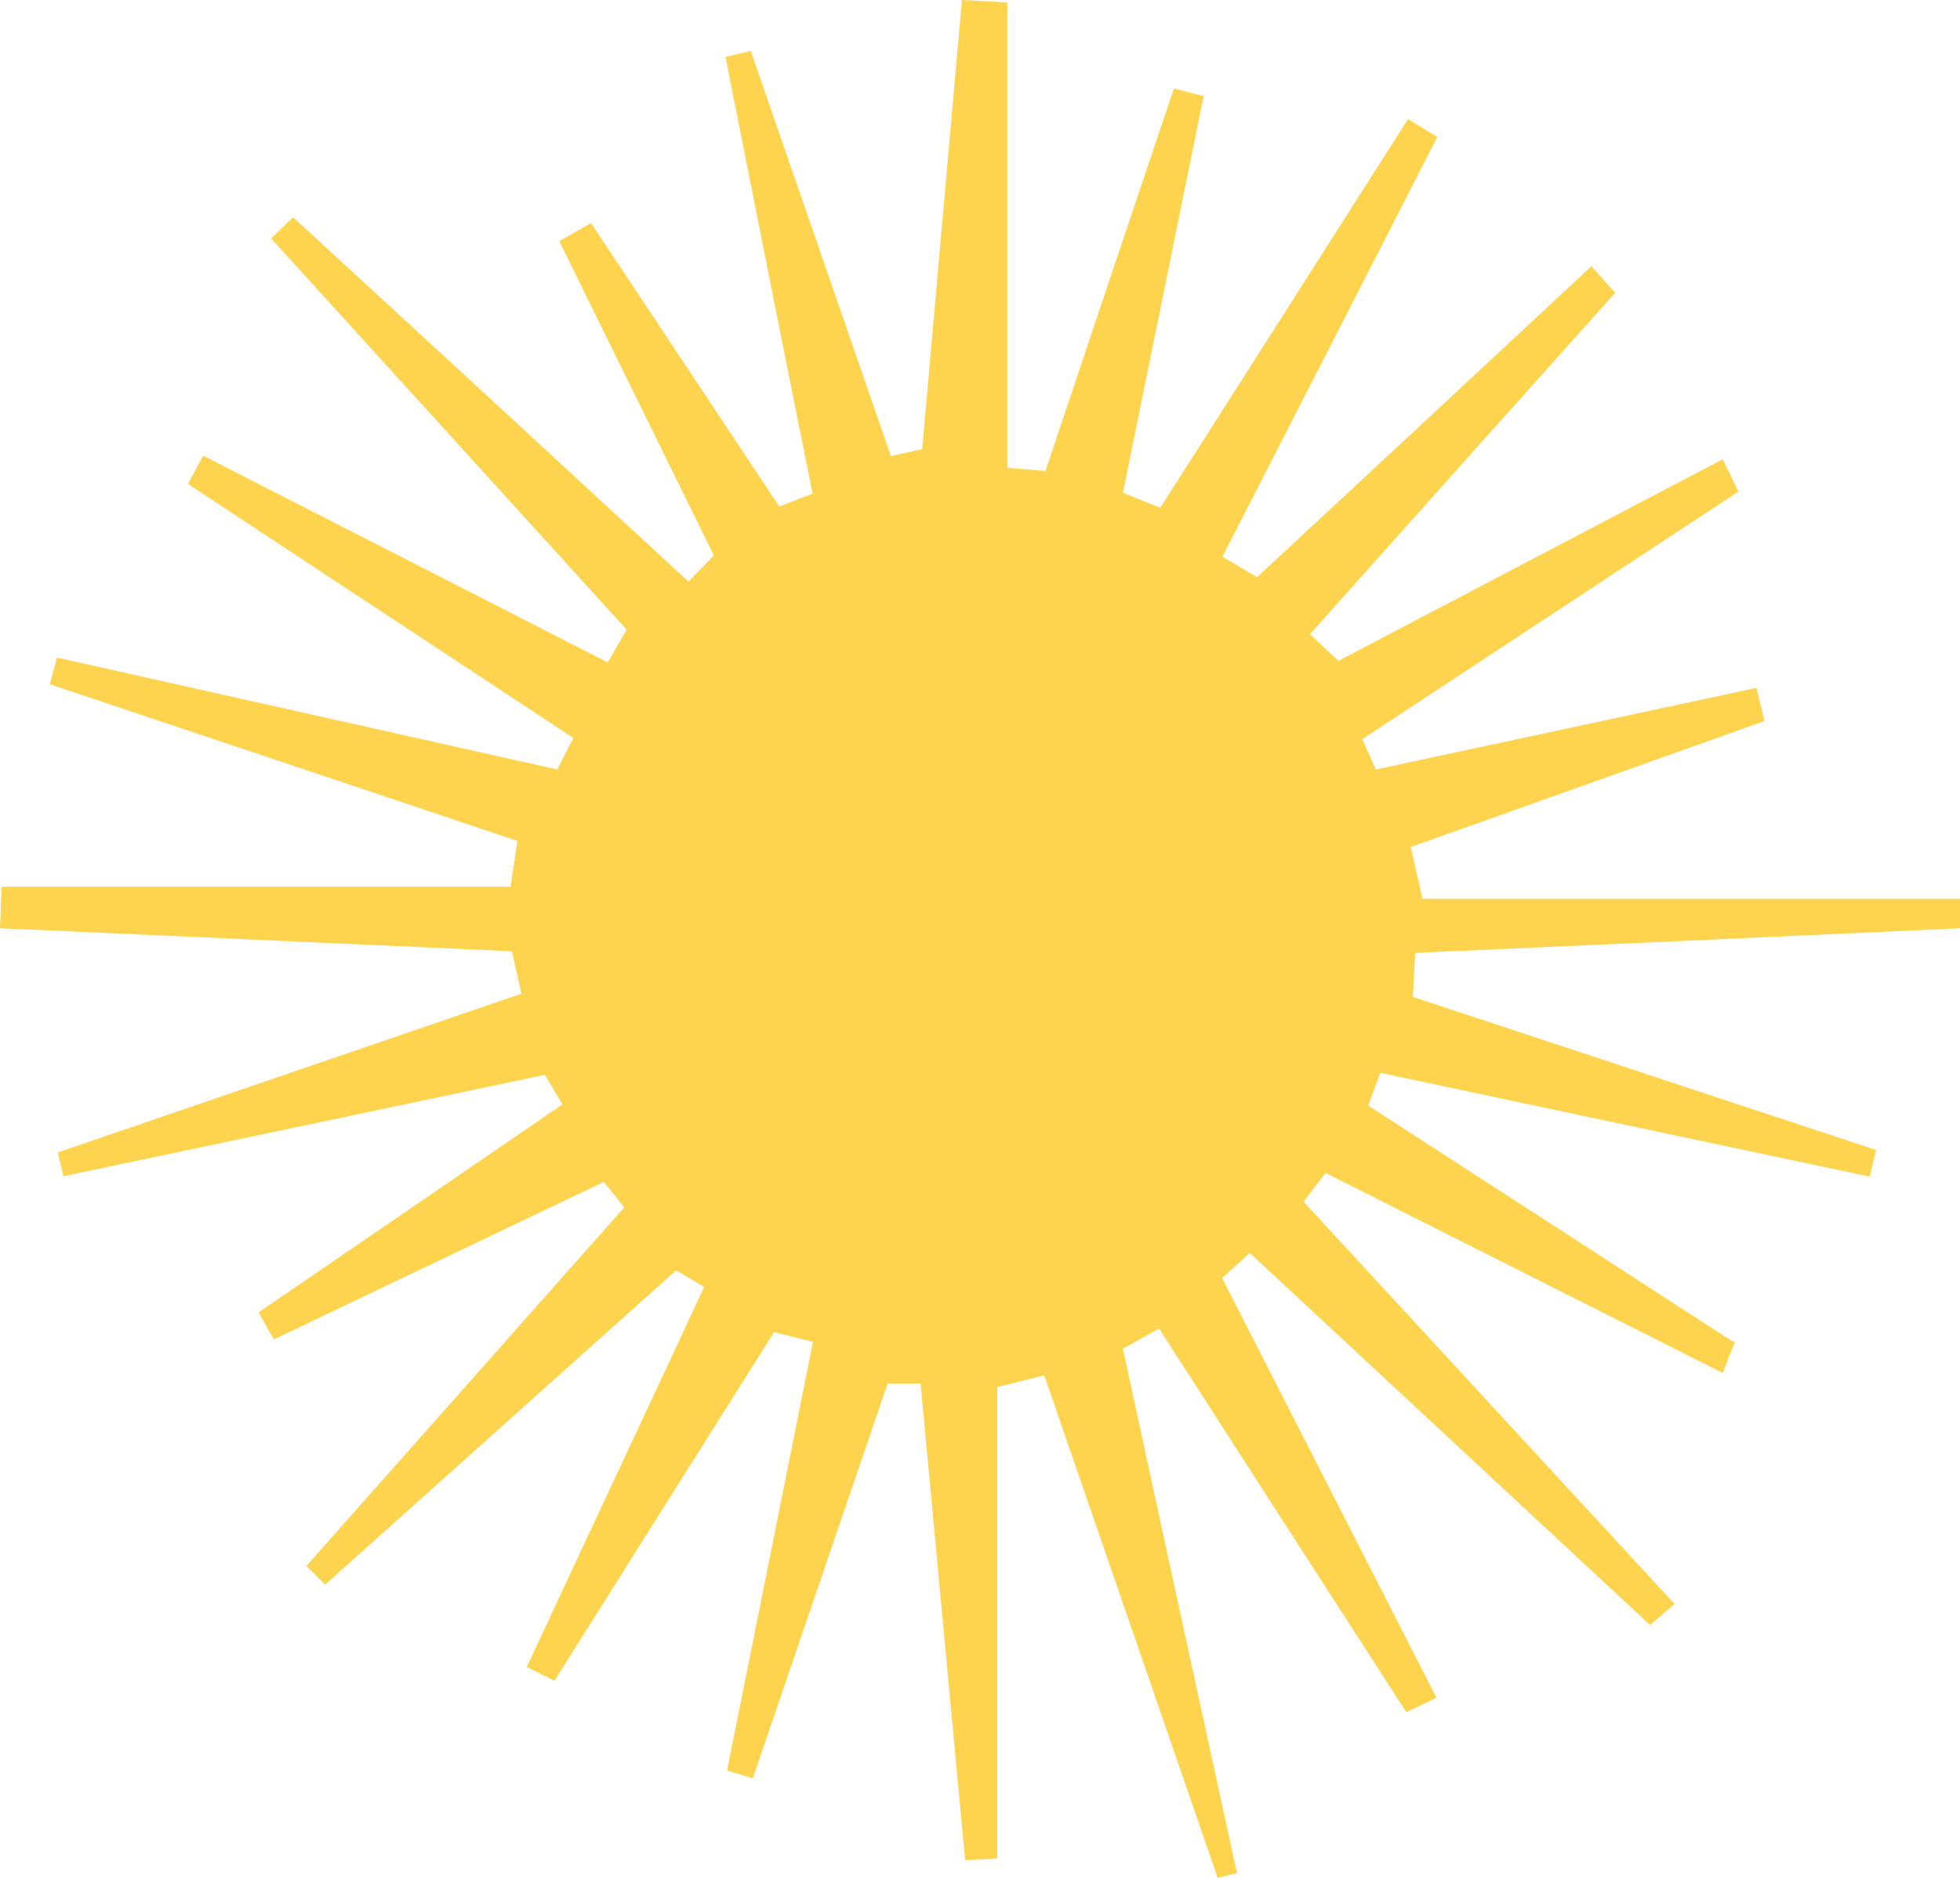
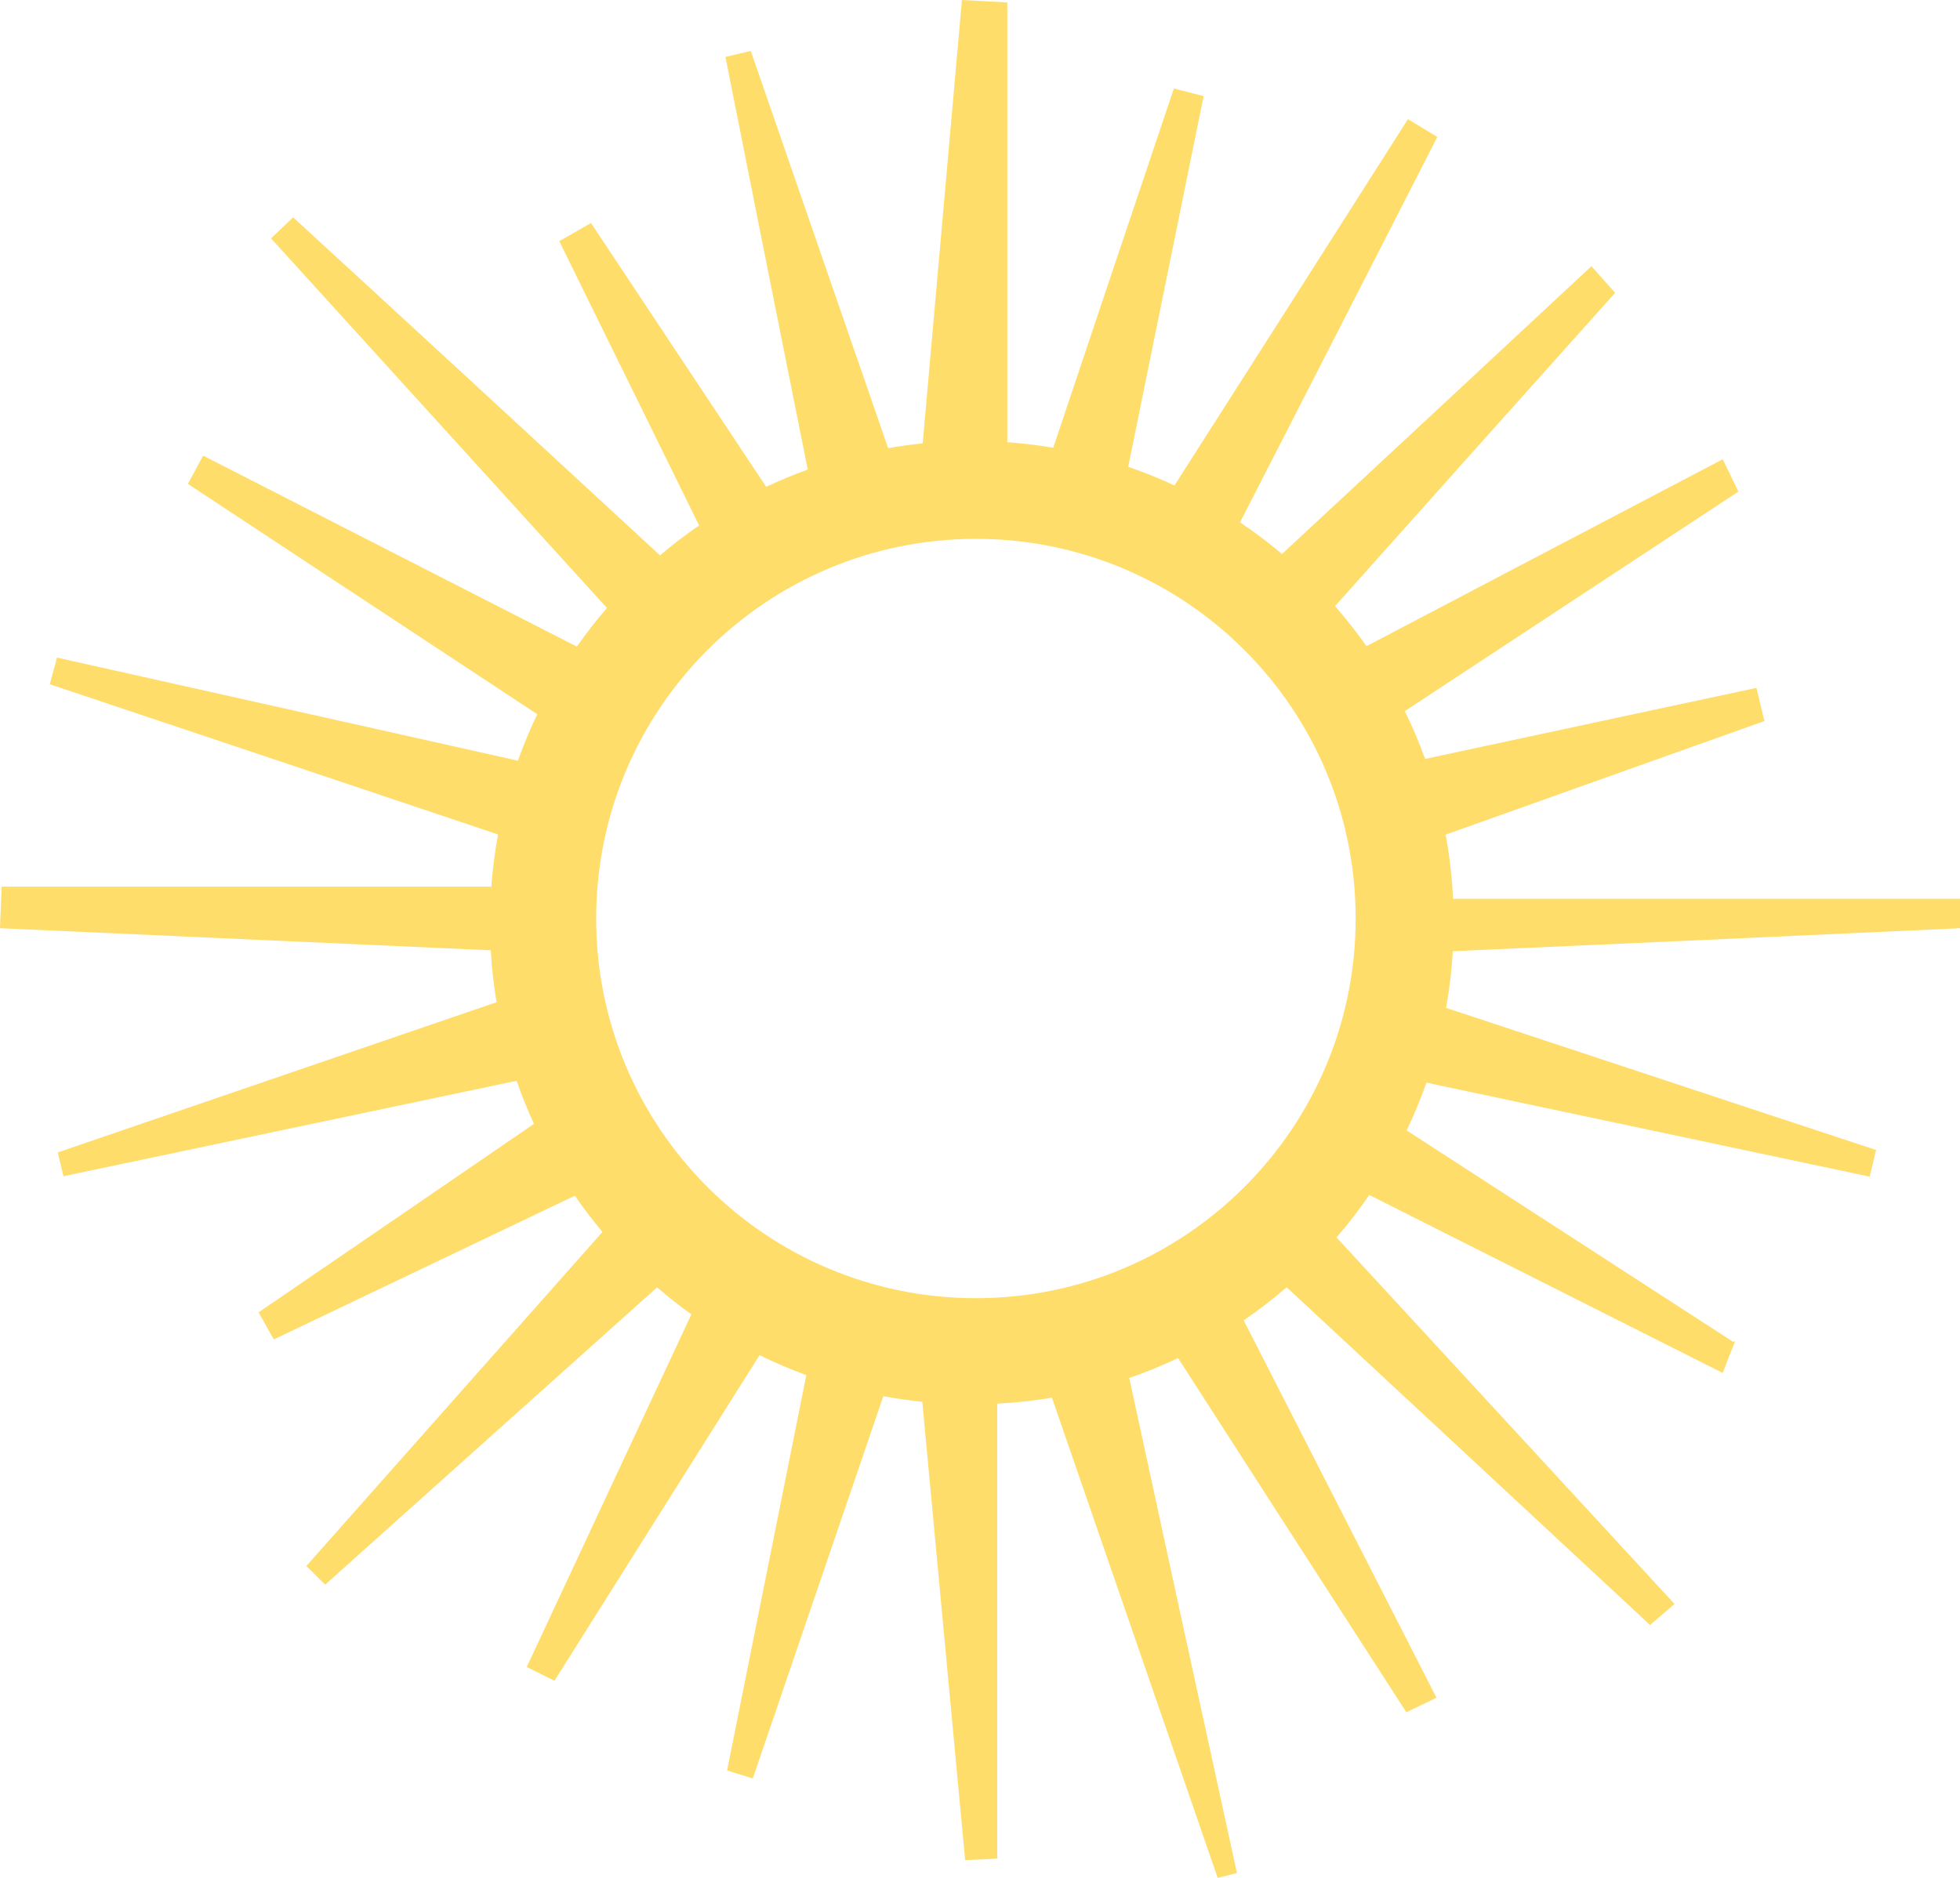
<svg xmlns="http://www.w3.org/2000/svg" width="240" height="230" viewBox="0 0 240 230" fill="none">
-   <path d="M212.225 164.349C197.329 154.702 182.434 145.055 167.538 135.407C168.03 134.072 168.521 132.736 169.013 131.4C188.972 135.655 208.931 139.86 228.939 144.115C229.185 143.026 229.48 141.938 229.726 140.849C210.799 134.616 191.921 128.333 172.995 122.099C173.093 120.318 173.191 118.487 173.29 116.706C195.51 115.717 217.78 114.727 240 113.689L240 110.077L174.175 110.077L172.749 103.745C187.202 98.599 201.606 93.454 216.059 88.309C215.715 86.973 215.42 85.638 215.076 84.252C199.541 87.567 184.007 90.931 168.472 94.246C167.931 93.009 167.341 91.772 166.801 90.536L212.864 60.209C212.225 58.873 211.586 57.586 210.947 56.251C195.264 64.463 179.582 72.725 163.9 80.938C162.72 79.849 161.541 78.761 160.41 77.672C172.847 63.721 185.285 49.819 197.772 35.868L194.871 32.602C181.205 45.317 167.587 58.032 153.921 70.697C152.495 69.856 151.119 69.015 149.693 68.174C158.444 51.056 167.243 33.938 175.994 16.771L172.405 14.594C162.278 30.475 152.2 46.356 142.073 62.187C140.549 61.593 139.025 60.95 137.501 60.357C140.795 44.179 144.089 27.952 147.383 11.774L143.745 10.835C138.485 26.468 133.224 42.102 128.013 57.685C126.44 57.537 124.867 57.438 123.343 57.289L123.343 0.297C121.475 0.198 119.656 0.099 117.788 -0C116.166 18.354 114.544 36.659 112.921 55.014L109.087 55.855C103.384 39.331 97.632 22.758 91.93 6.234C90.897 6.481 89.865 6.728 88.833 6.976C92.372 24.786 95.912 42.645 99.501 60.456C98.124 61 96.797 61.495 95.42 62.039C87.751 50.462 80.033 38.886 72.364 27.309C71.086 28.051 69.808 28.793 68.48 29.535C74.773 42.349 81.115 55.212 87.407 68.025C86.375 69.114 85.342 70.153 84.31 71.241C68.185 56.35 52.061 41.458 35.887 26.616C35.002 27.457 34.117 28.348 33.183 29.189C47.686 45.169 62.237 61.148 76.739 77.128C75.953 78.464 75.166 79.8 74.429 81.136C57.911 72.676 41.393 64.266 24.875 55.806L23.007 59.269L70.201 90.387C69.562 91.674 68.874 92.96 68.234 94.246C47.833 89.695 27.382 85.094 6.981 80.542C6.686 81.631 6.391 82.719 6.096 83.808C25.17 90.19 44.244 96.571 63.368 103.002C63.073 104.882 62.778 106.713 62.532 108.593L0.197 108.593C0.148 110.275 0.049 112.007 0 113.689C20.893 114.629 41.786 115.569 62.679 116.509C63.073 118.241 63.466 119.972 63.859 121.703L7.079 141.147C7.325 142.136 7.522 143.076 7.767 144.065C27.431 139.91 47.046 135.803 66.71 131.648C67.448 132.835 68.136 134.072 68.874 135.259C56.485 143.768 44.097 152.228 31.659 160.738C32.298 161.826 32.888 162.964 33.527 164.053C46.997 157.621 60.467 151.189 73.937 144.758C74.773 145.797 75.609 146.836 76.444 147.875C63.466 162.519 50.488 177.163 37.509 191.807C38.296 192.549 39.033 193.34 39.82 194.082C54.125 181.269 68.431 168.455 82.786 155.592C83.916 156.285 85.047 156.928 86.227 157.621C79.001 173.155 71.725 188.641 64.498 204.175C65.629 204.719 66.76 205.313 67.89 205.857L94.781 163.162C96.354 163.558 97.976 163.953 99.549 164.349C96.059 181.863 92.519 199.376 89.029 216.84C90.061 217.186 91.143 217.483 92.175 217.83C97.681 201.701 103.187 185.573 108.693 169.445C110.021 169.445 111.348 169.445 112.724 169.445L118.181 227.823C119.508 227.774 120.836 227.724 122.114 227.625L122.114 169.89C124.031 169.395 125.948 168.95 127.866 168.456C134.945 188.987 142.024 209.468 149.103 230C149.889 229.802 150.676 229.604 151.463 229.406C146.792 207.984 142.122 186.612 137.501 165.19L141.926 162.717C152.003 178.4 162.081 194.033 172.208 209.716C173.437 209.122 174.666 208.529 175.895 207.935C167.145 190.817 158.394 173.65 149.644 156.532C150.774 155.494 151.905 154.504 153.036 153.465C169.357 168.653 185.727 183.841 202.048 199.03C203.032 198.188 204.064 197.298 205.047 196.457C189.906 180.032 174.765 163.607 159.623 147.182C160.508 145.995 161.442 144.807 162.327 143.67C178.55 151.833 194.724 159.995 210.946 168.158C211.438 166.872 211.93 165.586 212.47 164.25L212.225 164.349Z" fill="#FED44E" />
+   <path d="M123.343 0.297V54.158C125.244 54.297 127.119 54.525 128.966 54.839C131.257 47.993 133.556 41.139 135.86 34.279L143.744 10.835L147.382 11.774C144.304 26.892 141.225 42.053 138.147 57.177C140.084 57.841 141.976 58.603 143.815 59.457C148.295 52.448 152.768 45.432 157.239 38.409L172.404 14.595L175.993 16.771C167.958 32.536 159.882 48.259 151.84 63.977C153.626 65.177 155.344 66.471 156.984 67.853C169.622 56.128 182.227 44.366 194.871 32.602L197.771 35.868C186.311 48.673 174.892 61.437 163.477 74.234C164.842 75.8 166.127 77.438 167.323 79.143C181.864 71.522 196.406 63.866 210.946 56.251C211.585 57.587 212.224 58.873 212.863 60.209L172.022 87.097C172.951 88.994 173.781 90.948 174.505 92.952C184.145 90.888 193.785 88.814 203.425 86.746L215.076 84.253C215.334 85.292 215.564 86.303 215.809 87.307L216.059 88.31C203.029 92.948 190.038 97.585 177.017 102.224C177.49 104.787 177.798 107.409 177.928 110.077H240V113.688C219.315 114.656 198.587 115.58 177.896 116.501C177.758 118.856 177.483 121.174 177.077 123.446C189.906 127.678 202.717 131.928 215.538 136.167L229.726 140.85C229.48 141.938 229.184 143.027 228.938 144.115C210.819 140.262 192.74 136.447 174.665 132.602C173.96 134.604 173.15 136.556 172.241 138.453C185.569 147.085 198.897 155.718 212.225 164.35L212.471 164.25C211.93 165.586 211.438 166.873 210.946 168.159C196.505 160.892 182.101 153.626 167.668 146.359C166.426 148.167 165.088 149.904 163.657 151.559C177.454 166.525 191.25 181.491 205.047 196.457C204.064 197.298 203.032 198.189 202.049 199.03C187.232 185.242 172.375 171.451 157.551 157.663C155.877 159.109 154.12 160.463 152.29 161.716C160.158 177.115 168.028 192.545 175.896 207.936C174.667 208.529 173.437 209.122 172.208 209.716C162.86 195.24 153.555 180.805 144.253 166.336C142.316 167.254 140.322 168.071 138.276 168.777C140.331 178.29 142.394 187.795 144.463 197.299L151.463 229.406C150.676 229.604 149.889 229.802 149.103 230C142.338 210.379 135.573 190.804 128.808 171.188C126.615 171.554 124.382 171.8 122.114 171.918V227.625C120.836 227.724 119.508 227.774 118.181 227.823L112.934 171.691C111.322 171.527 109.73 171.296 108.16 171.005C102.832 186.613 97.504 202.222 92.176 217.83C91.144 217.484 90.062 217.186 89.029 216.84L94.289 190.613C95.774 183.221 97.257 175.824 98.734 168.427C96.774 167.71 94.863 166.891 93.007 165.979L67.891 205.857C66.76 205.313 65.629 204.719 64.498 204.175C71.203 189.761 77.948 175.389 84.659 160.981C83.209 159.942 81.808 158.838 80.461 157.675C66.886 169.838 53.353 181.961 39.819 194.083C39.033 193.341 38.295 192.549 37.509 191.807L73.772 150.889C72.578 149.465 71.45 147.983 70.393 146.449C58.104 152.317 45.816 158.185 33.527 164.053C32.888 162.964 32.298 161.826 31.659 160.737L50.285 147.998C55.321 144.552 60.352 141.105 65.383 137.652C64.592 135.936 63.882 134.175 63.256 132.375C44.748 136.282 26.28 140.153 7.768 144.065C7.522 143.076 7.325 142.136 7.079 141.146L60.802 122.75C60.455 120.666 60.219 118.545 60.097 116.393C40.065 115.491 20.032 114.59 0 113.688L0.045 112.42C0.079 111.569 0.119 110.713 0.152 109.862L0.196 108.593H60.163C60.323 106.428 60.599 104.296 60.986 102.203C42.661 96.043 24.378 89.925 6.096 83.808L6.98 80.542C25.776 84.735 44.614 88.968 63.416 93.168C64.11 91.222 64.903 89.324 65.79 87.478L23.007 59.269L24.875 55.806C40.129 63.618 55.383 71.39 70.638 79.196C71.786 77.556 73.015 75.978 74.32 74.466C60.619 59.374 46.88 44.281 33.184 29.189C33.651 28.769 34.105 28.336 34.554 27.903L35.887 26.616C50.893 40.387 65.857 54.202 80.818 68.019C82.348 66.719 83.945 65.497 85.603 64.356C79.903 52.758 74.172 41.126 68.481 29.535L70.44 28.422L72.364 27.31C79.501 38.082 86.678 48.855 93.82 59.628C95.475 58.846 97.173 58.138 98.908 57.51C95.522 40.676 92.176 23.804 88.832 6.976L91.93 6.233C97.521 22.435 103.159 38.684 108.752 54.888C110.146 54.644 111.557 54.447 112.983 54.303L117.788 0C119.656 0.099 121.475 0.198 123.343 0.297ZM119.5 66C93.819 66 73 86.819 73 112.5C73 138.181 93.819 159 119.5 159C145.181 159 166 138.181 166 112.5C166 86.819 145.181 66 119.5 66Z" fill="#FFDD6A" />
</svg>
